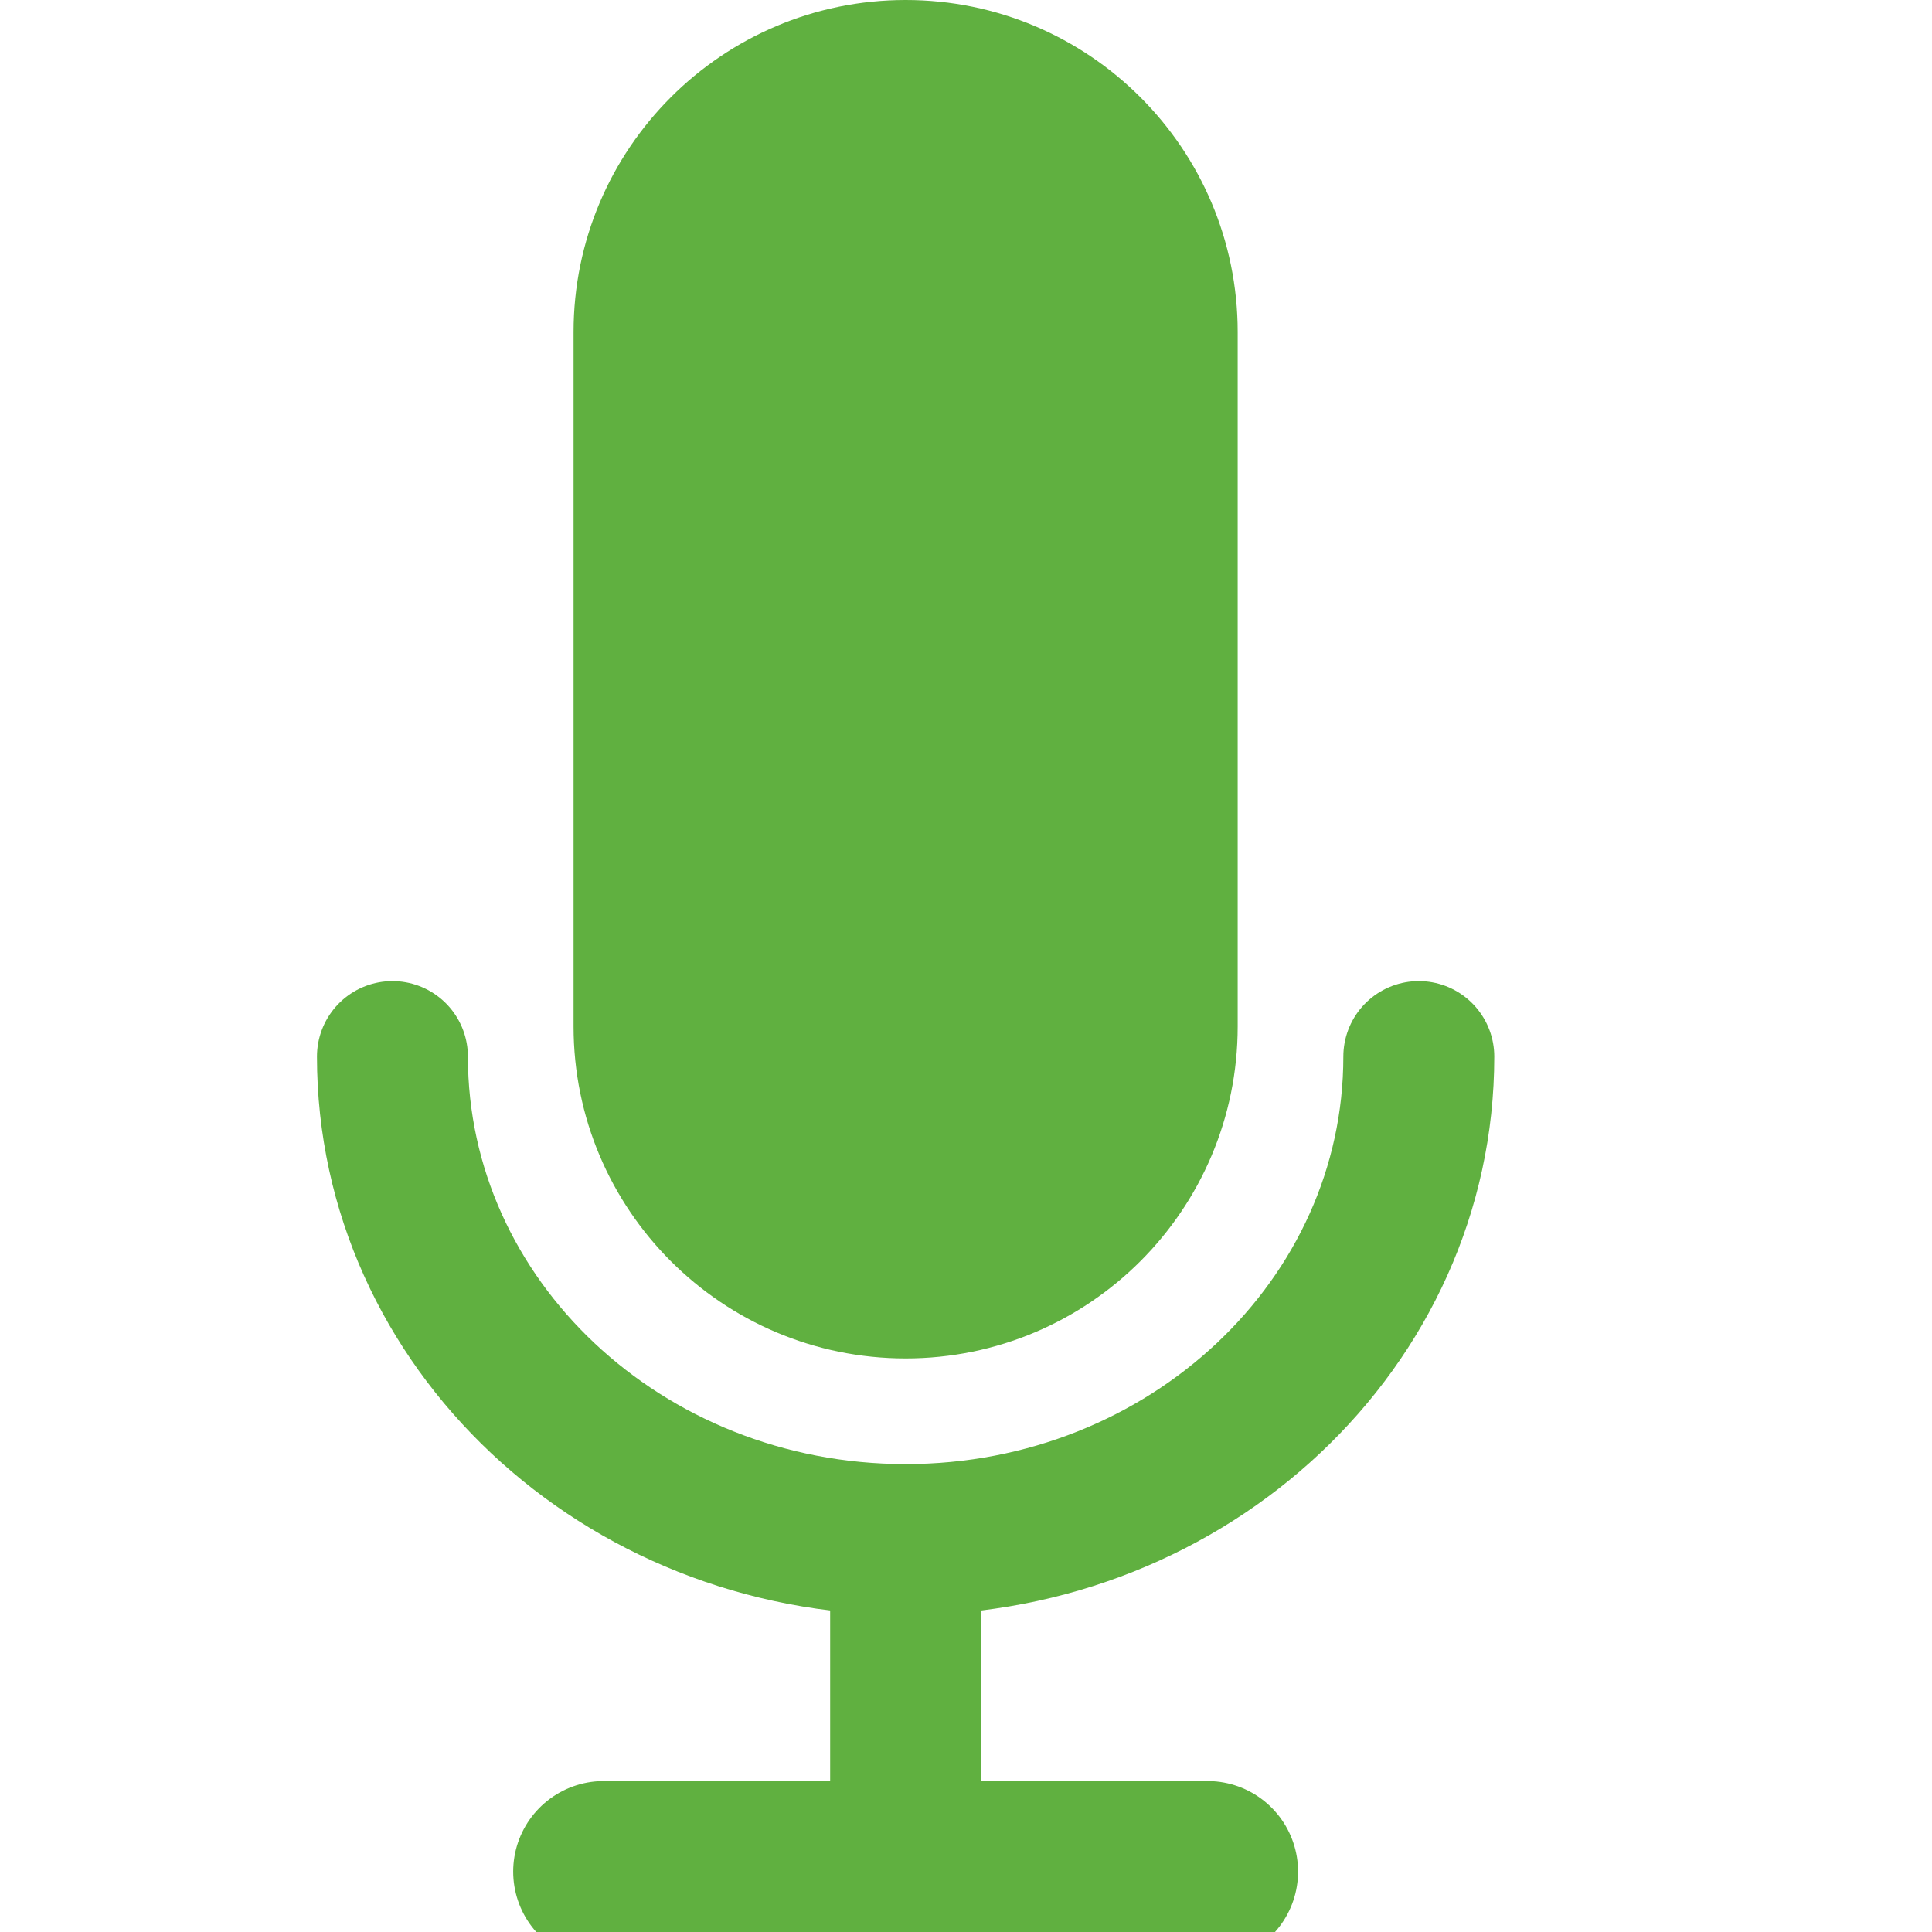
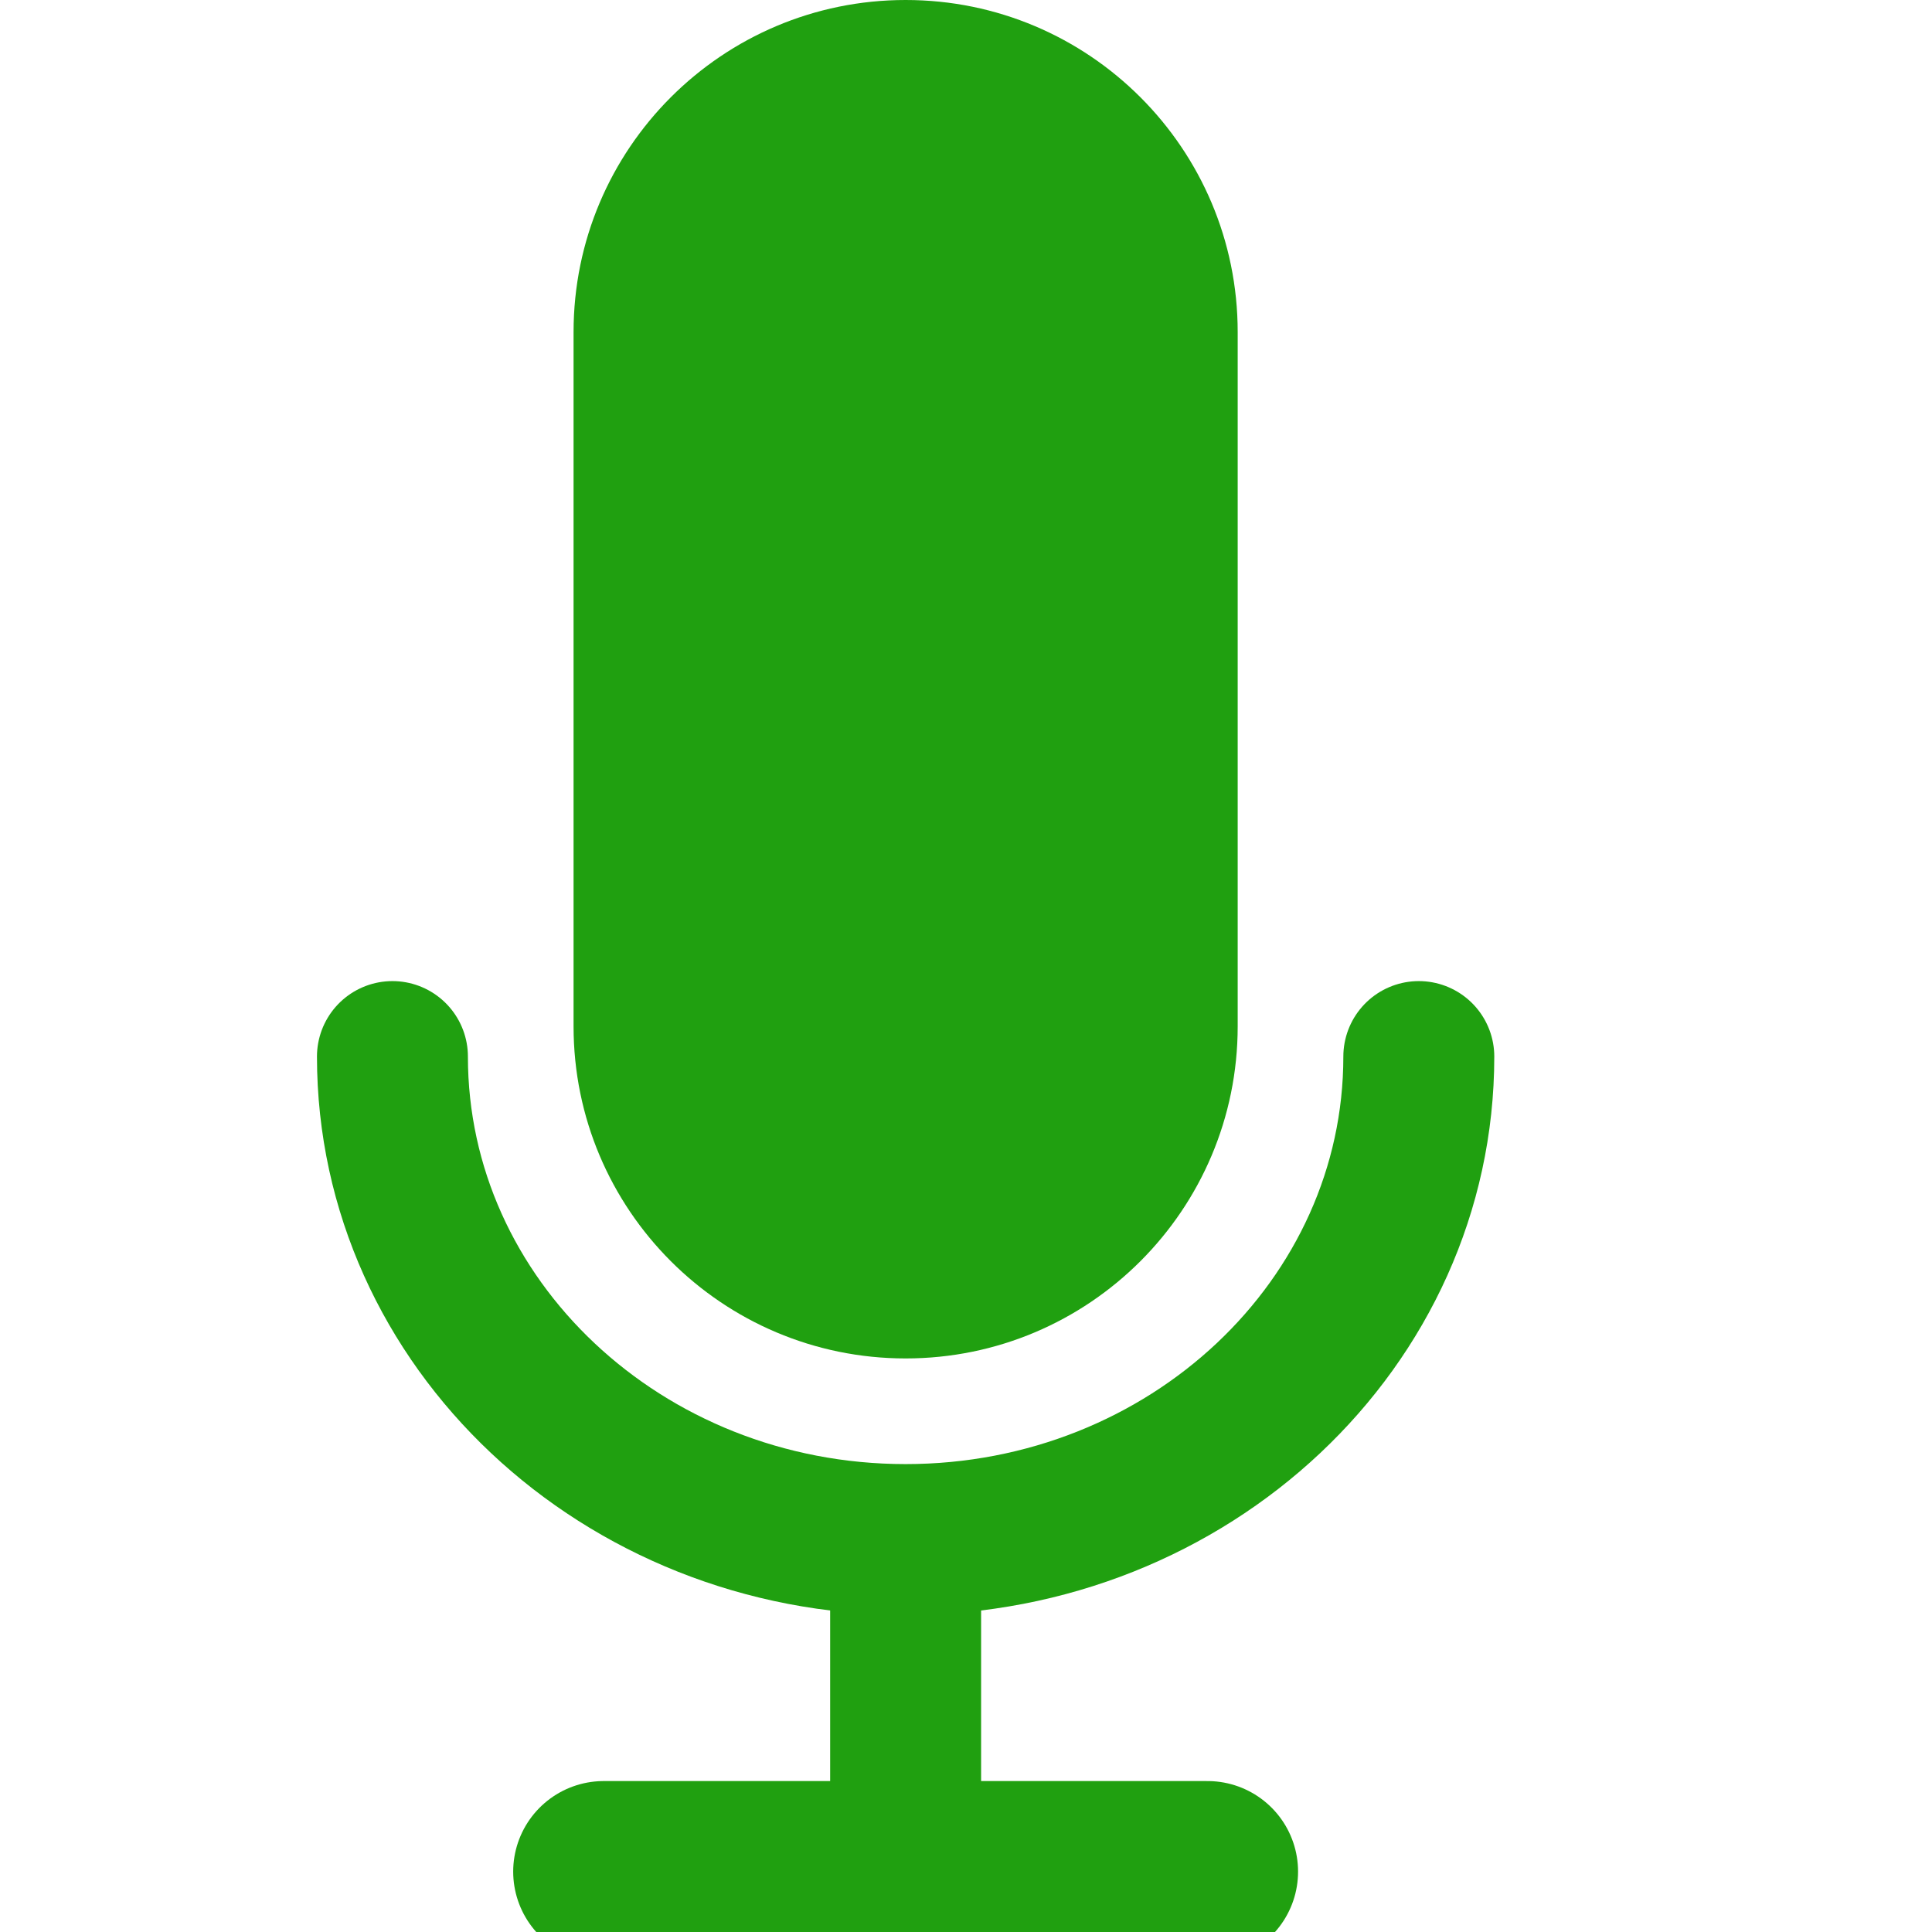
<svg xmlns="http://www.w3.org/2000/svg" viewBox="0 0 256 256">
-   <rect x="76" y="0" width="88" height="180" rx="44" ry="44" style="stroke: none; fill: rgb(96,176,64);" />
-   <path style="fill: none; stroke: rgb(96,176,64); stroke-linecap: round; stroke-width: 20px;" d="M 52 140 A 68 64 0 0 0 188 140" />
-   <line style="fill: none; stroke: rgb(96,176,64); stroke-width: 20px;" x1="120" y1="248" x2="120" y2="204" />
-   <line style="fill: none; stroke: rgb(96,176,64); stroke-linecap: round; stroke-width: 24px;" x1="80" y1="248" x2="160" y2="248" />
+   <rect x="76" y="0" width="88" height="180" rx="44" ry="44" style="stroke: none; fill: #20a010;" />
+   <path style="fill: none; stroke: #20a010; stroke-linecap: round; stroke-width: 20px;" d="M 52 140 A 68 64 0 0 0 188 140" />
+   <line style="fill: none; stroke: #20a010; stroke-width: 20px;" x1="120" y1="248" x2="120" y2="204" />
+   <line style="fill: none; stroke: #20a010; stroke-linecap: round; stroke-width: 24px;" x1="80" y1="248" x2="160" y2="248" />
</svg>
